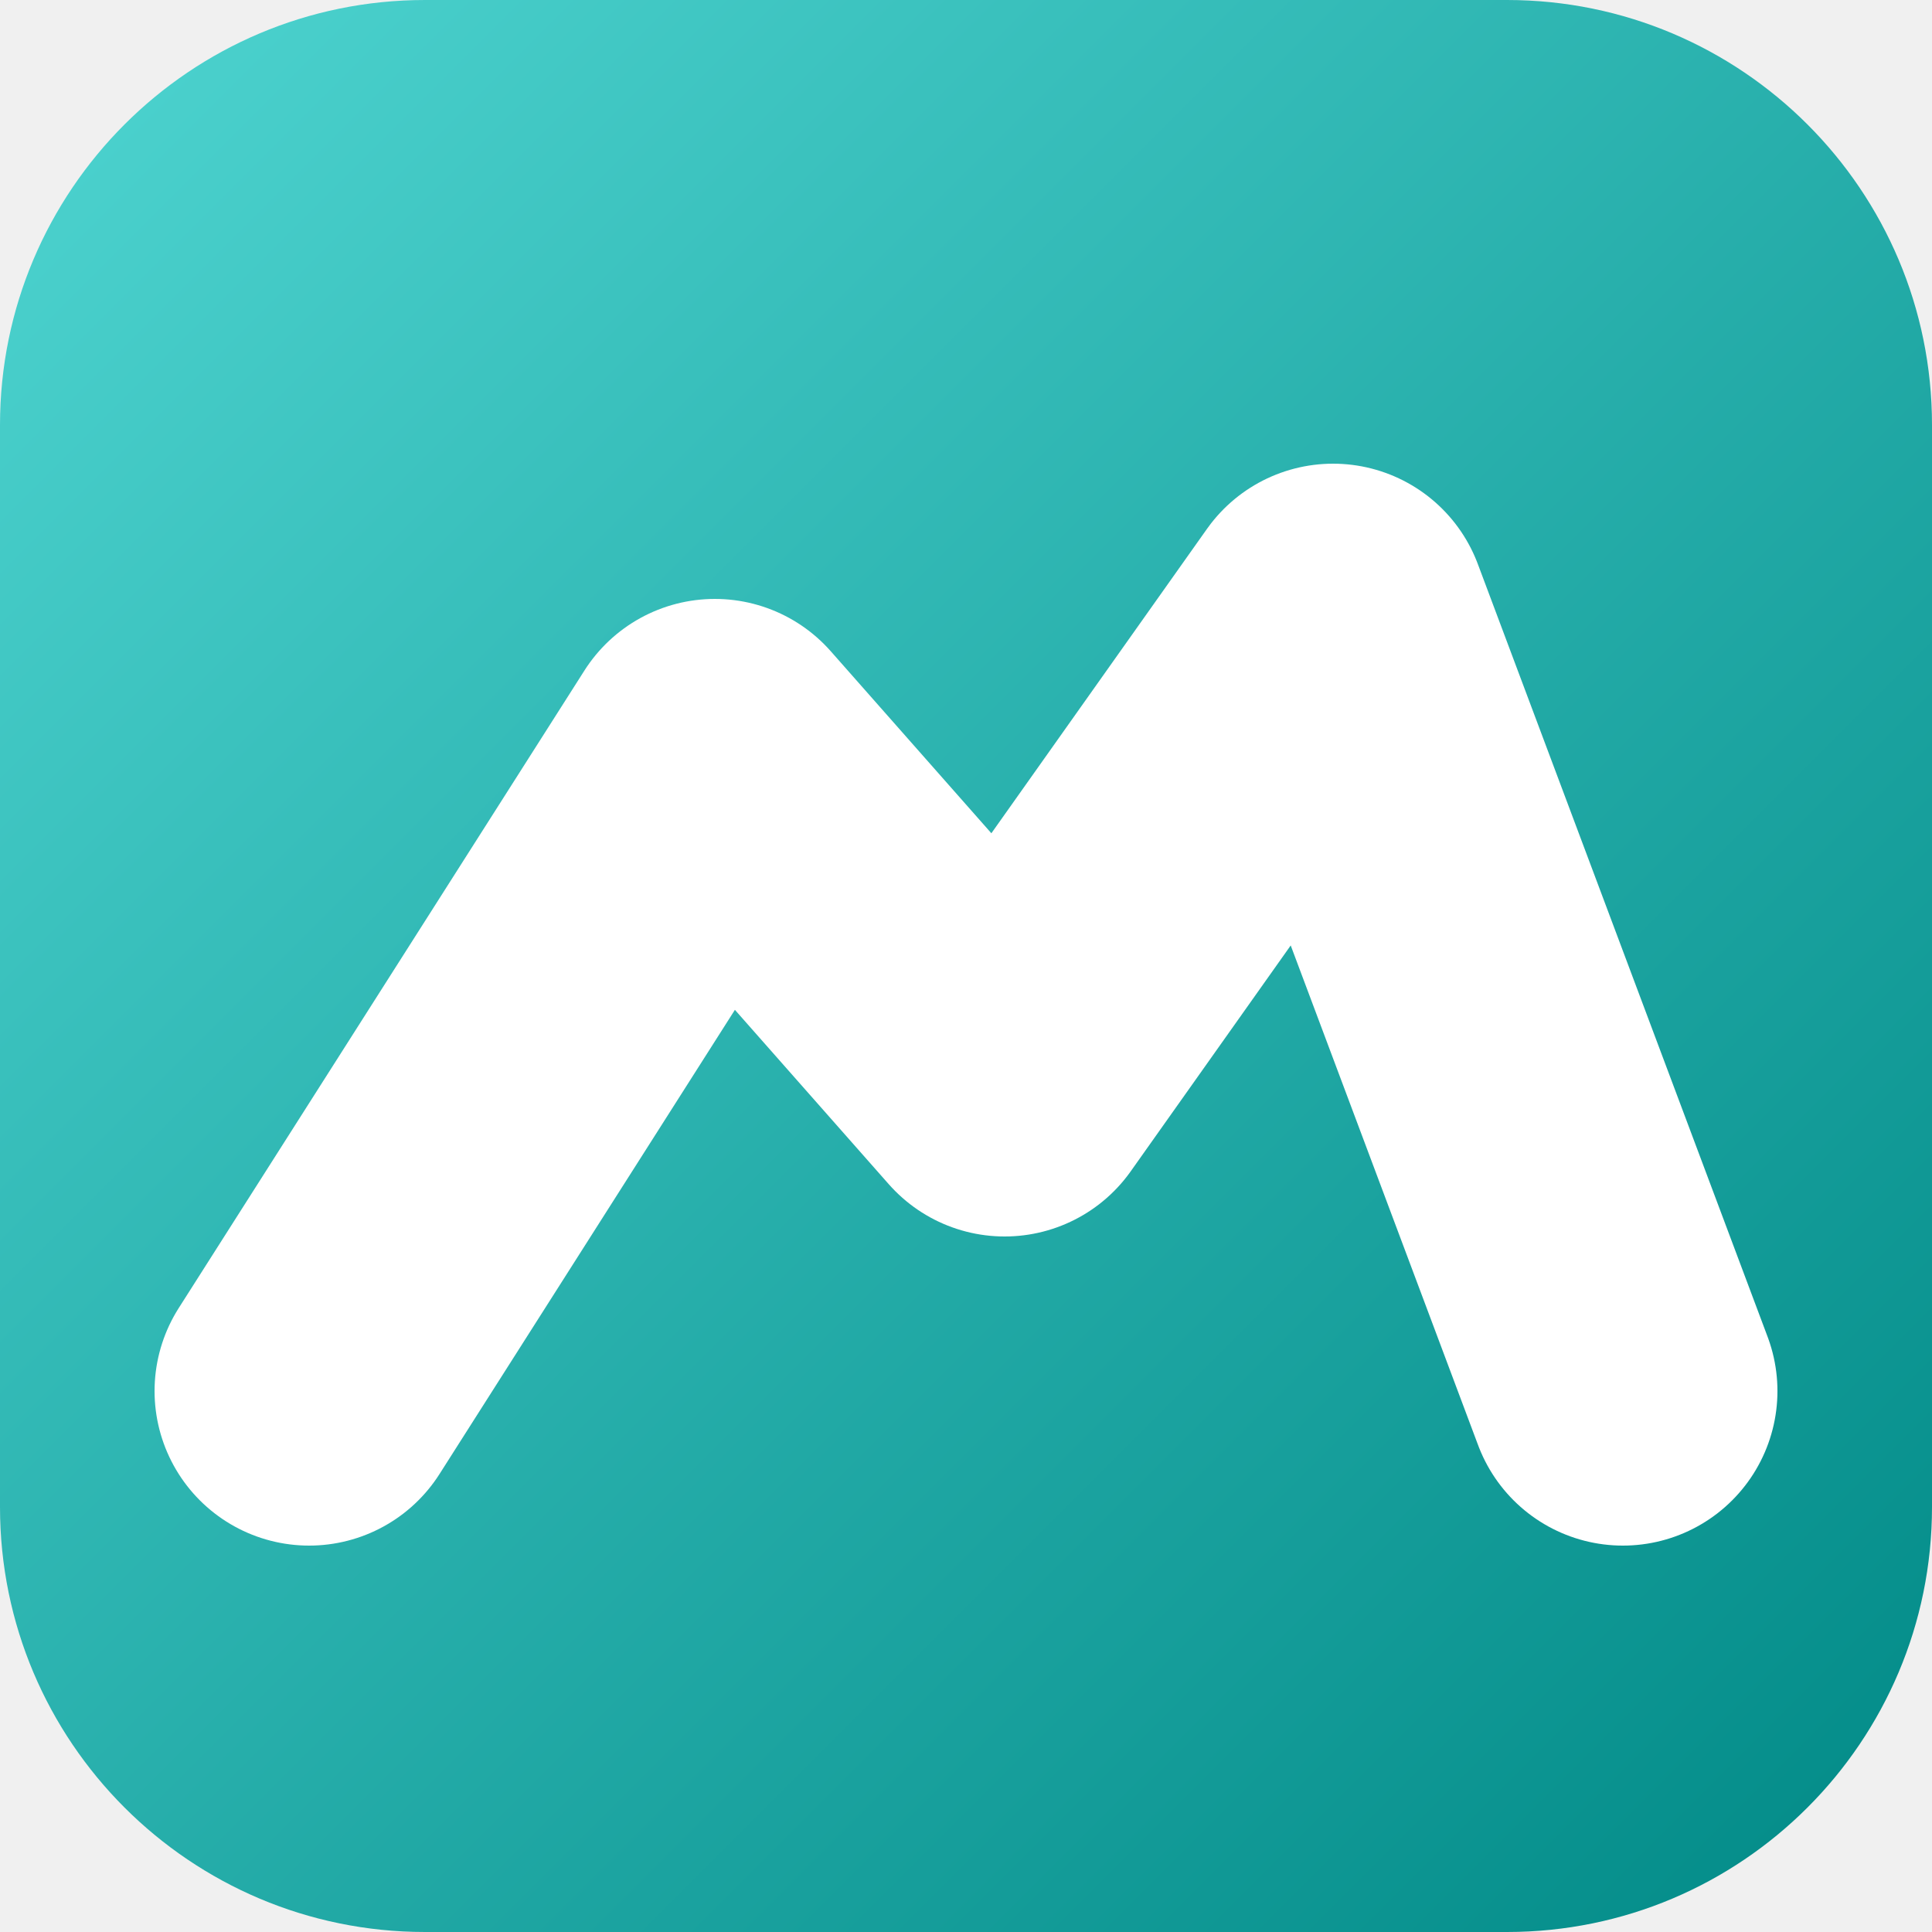
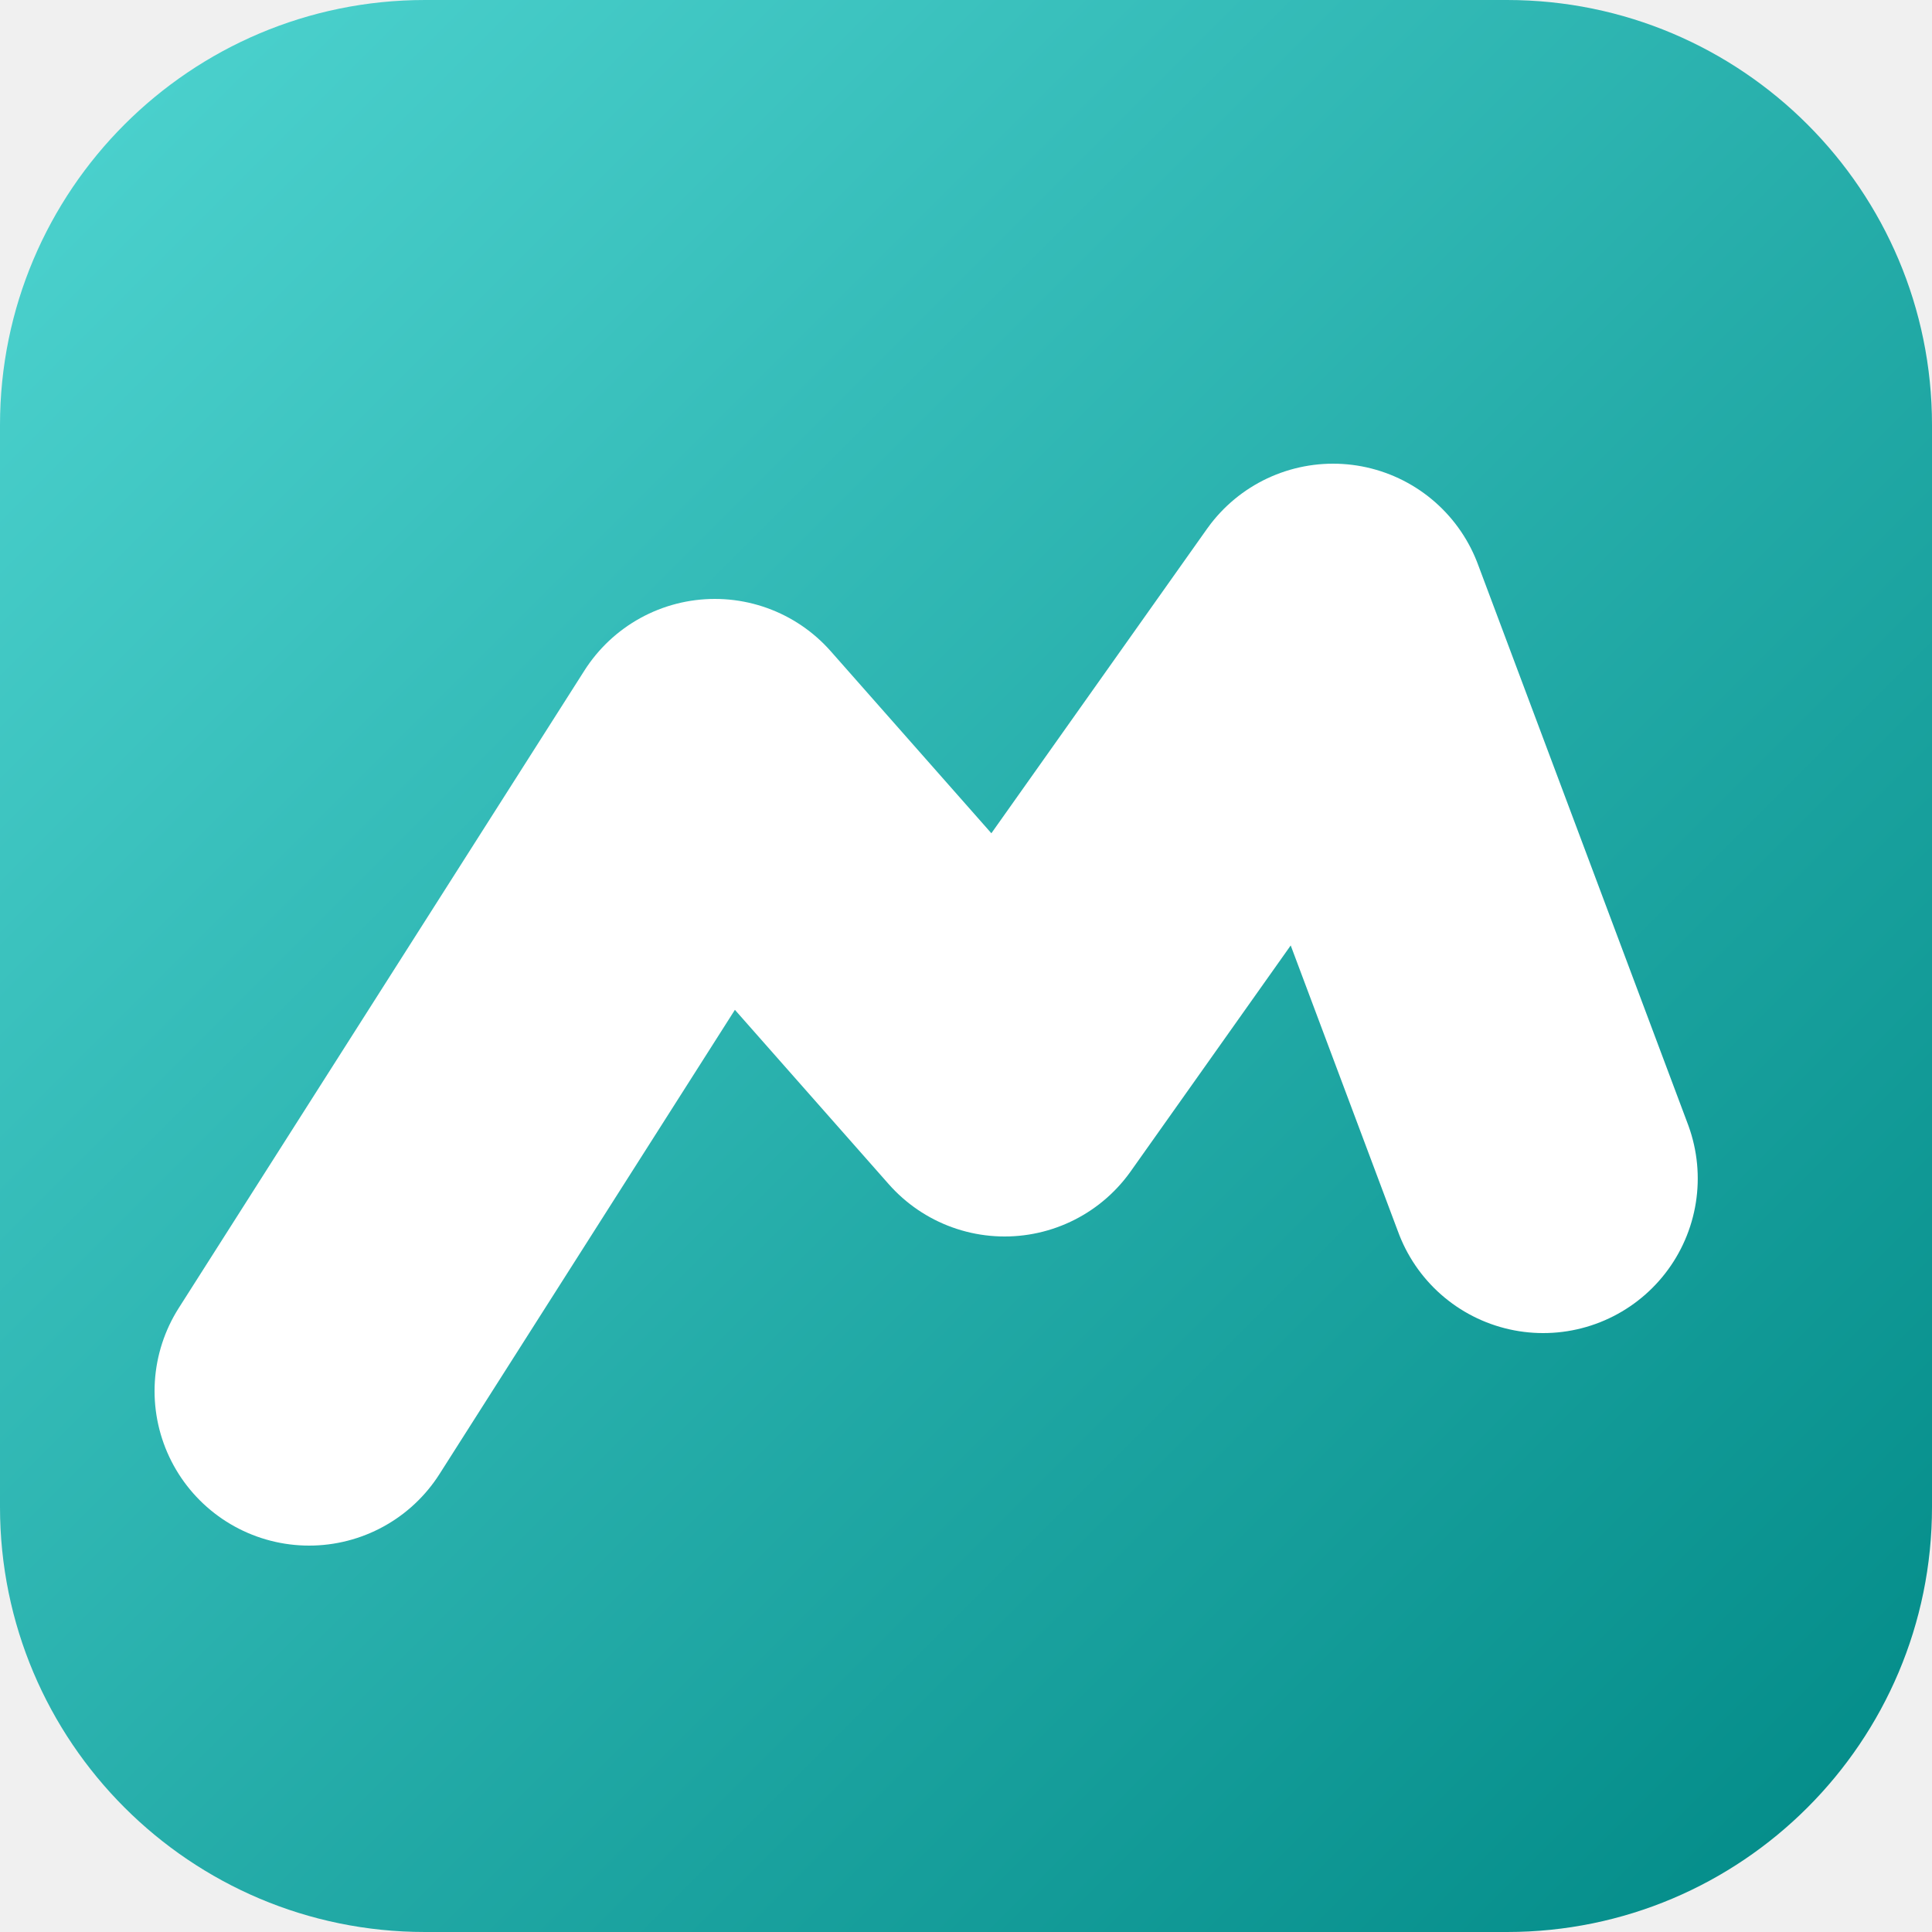
<svg xmlns="http://www.w3.org/2000/svg" viewBox="0 0 100 100" role="img" aria-label="Orider">
  <defs>
    <linearGradient id="g" x1="0" y1="0" x2="1" y2="1">
      <stop offset="0" stop-color="#4FD5D1" />
      <stop offset="1" stop-color="#008986" />
    </linearGradient>
  </defs>
  <rect width="100" height="100" rx="22" fill="url(#g)" />
-   <path d="M16 76 L37 43 L52 60 L69 36 L84 76" transform="translate(0 -4)" fill="none" stroke="#FFFFFF" stroke-width="16" stroke-linecap="round" stroke-linejoin="round" />
+   <path d="M16 76 L37 43 L52 60 L69 36 L79.875 65" transform="translate(0 -4)" fill="none" stroke="#FFFFFF" stroke-width="16" stroke-linecap="round" stroke-linejoin="round" />
</svg>
